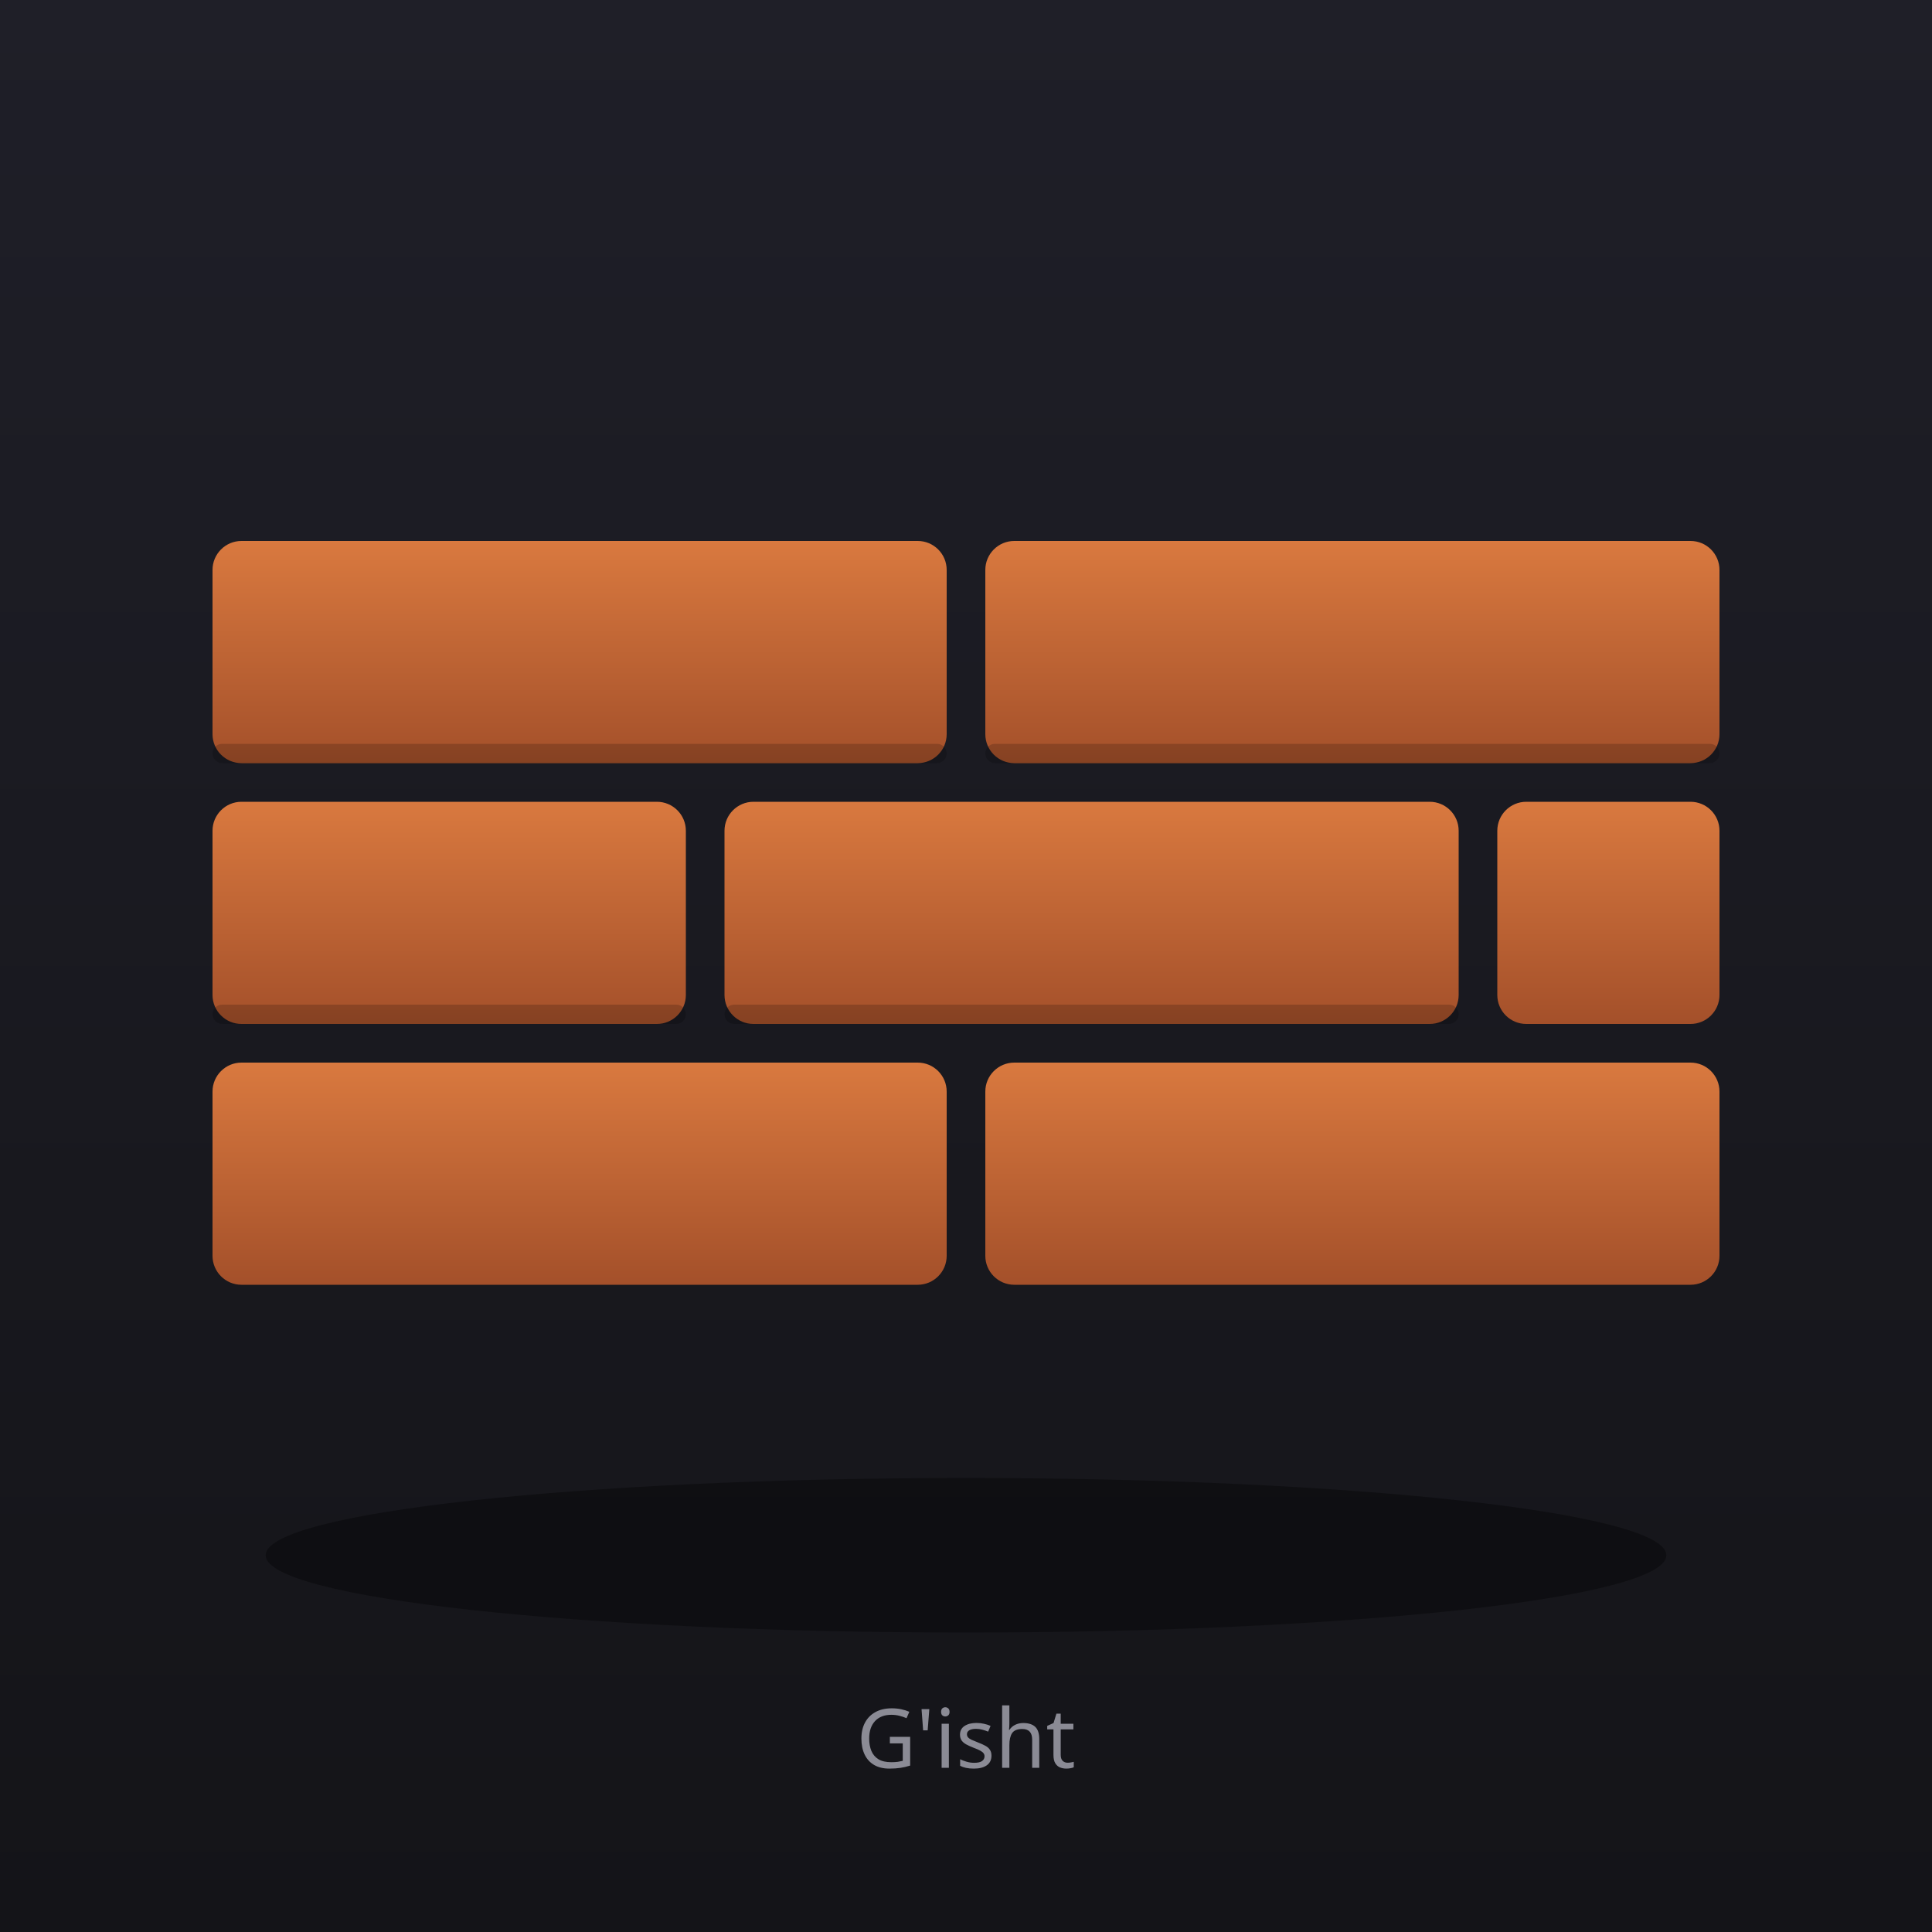
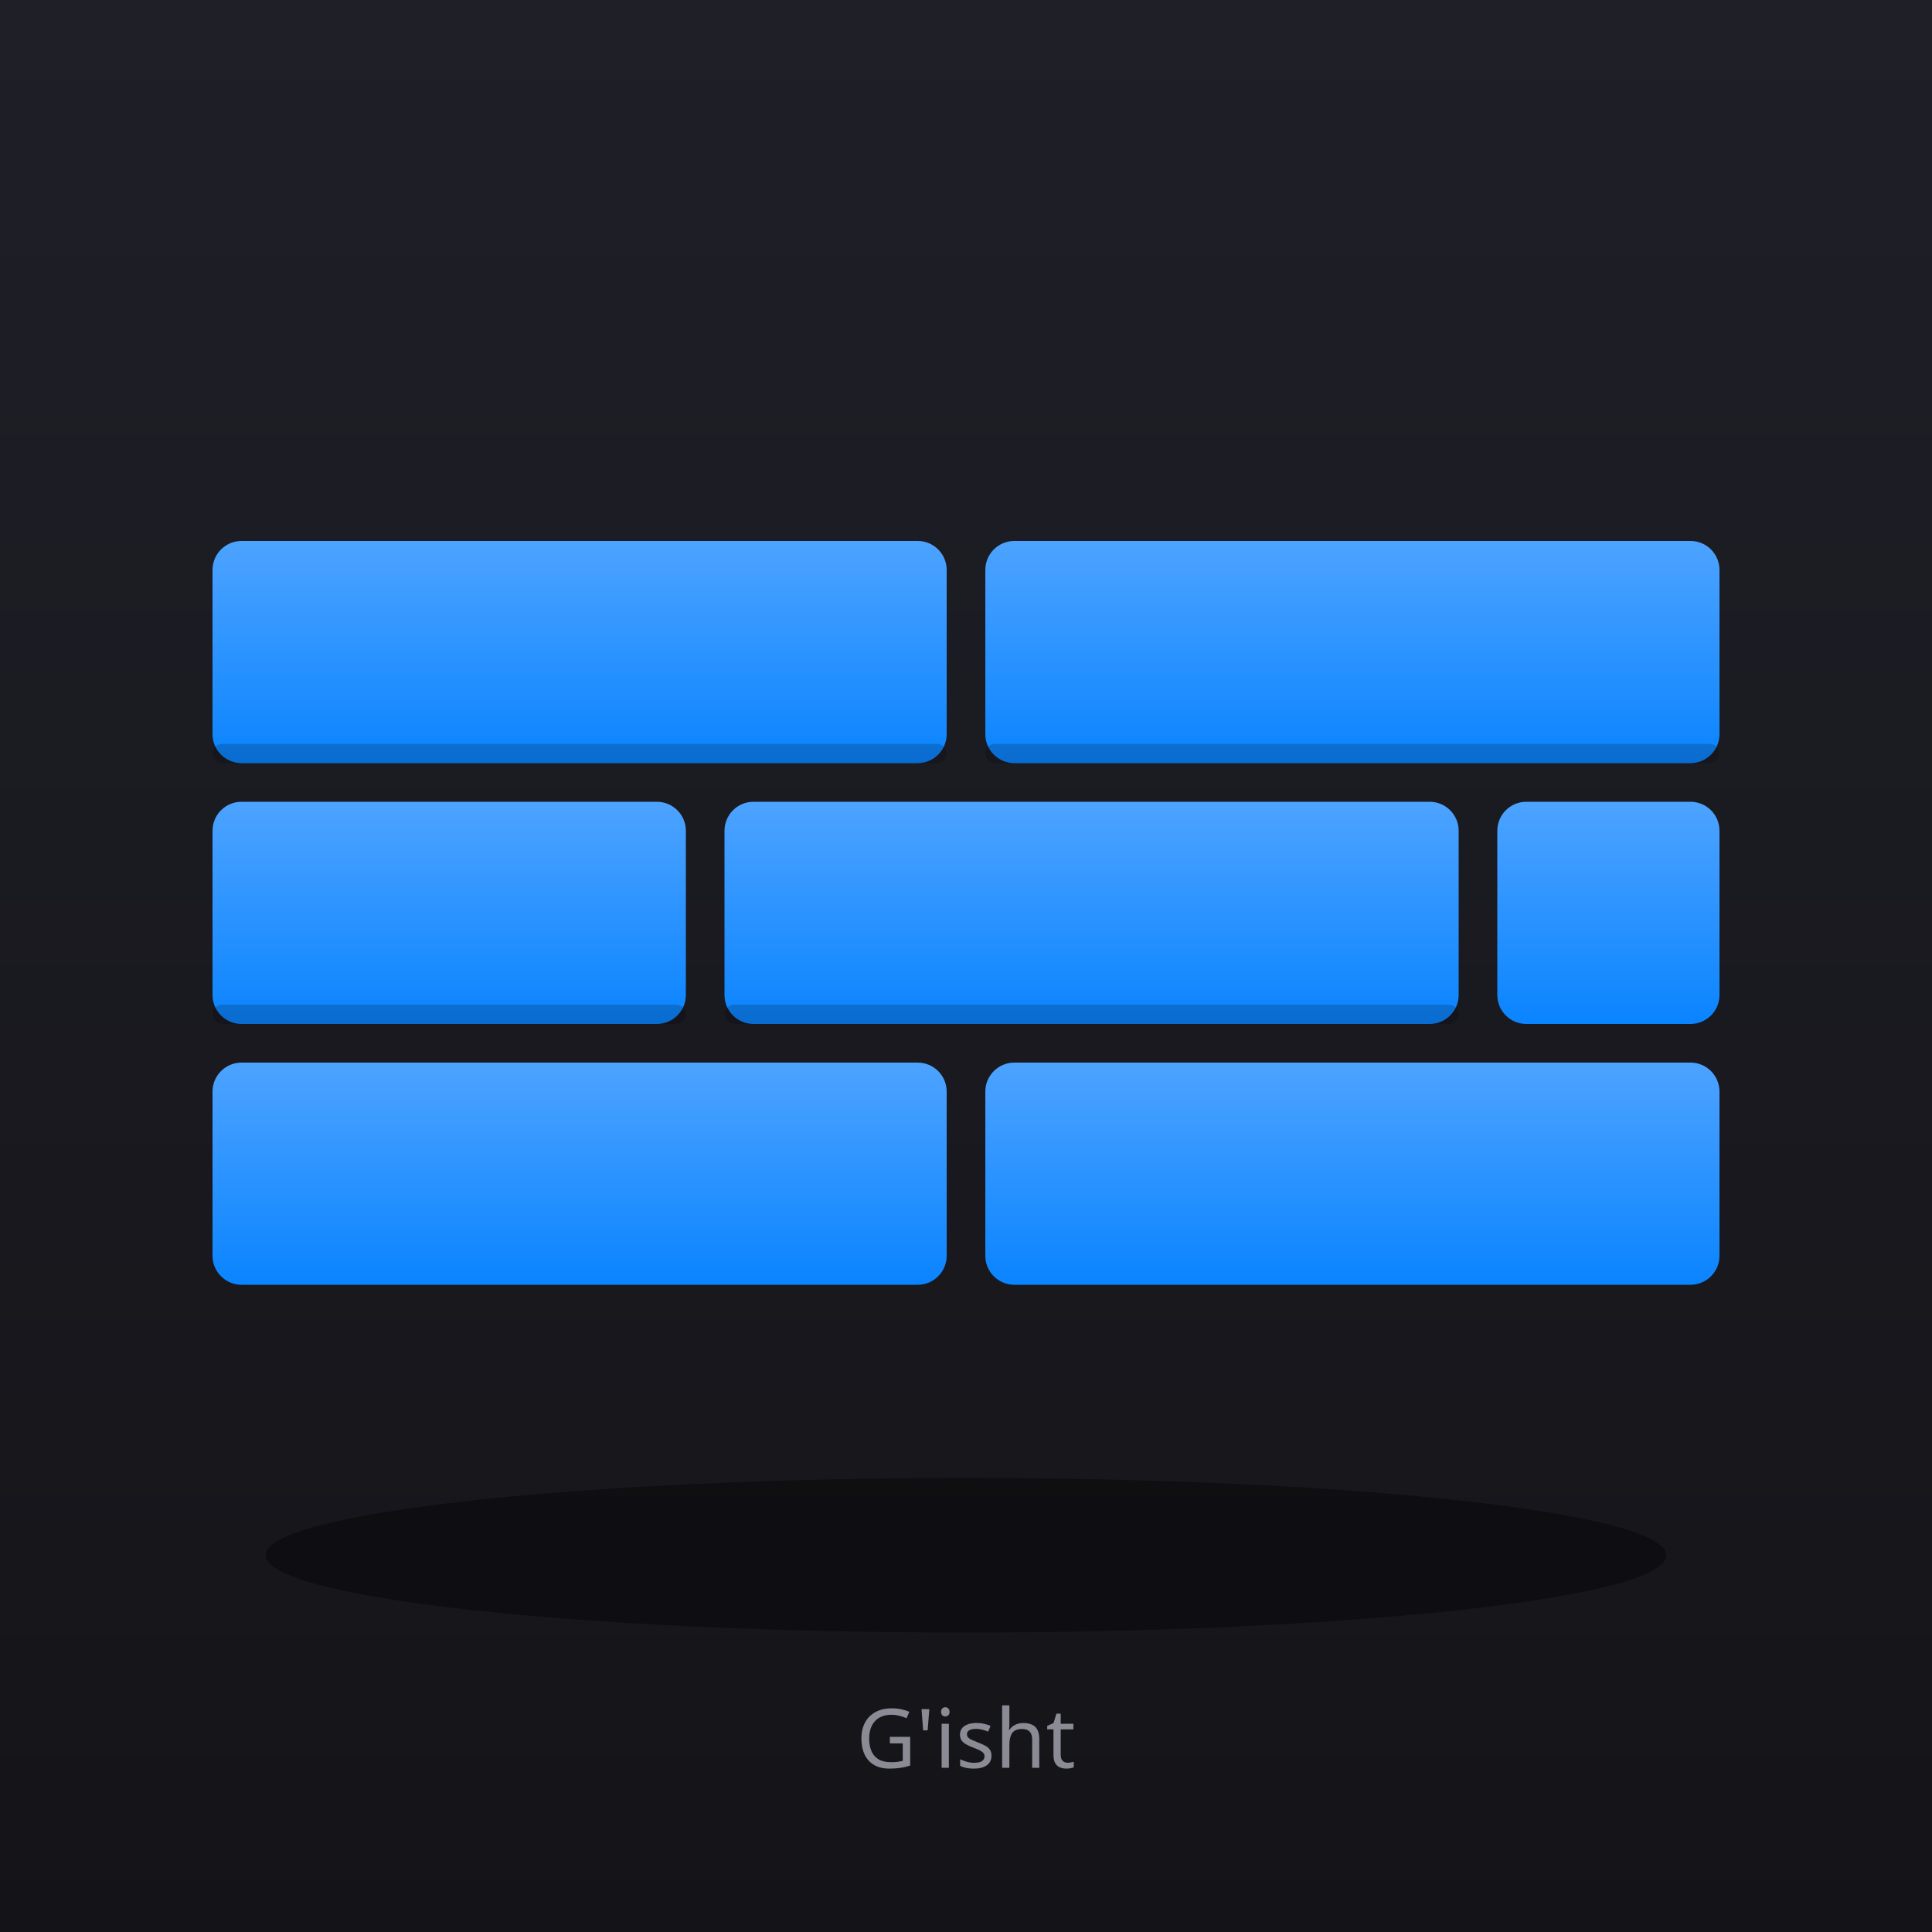
<svg xmlns="http://www.w3.org/2000/svg" viewBox="0 0 400 400">
  <defs>
    <linearGradient id="bg" x1="0" y1="0" x2="0" y2="1">
      <stop offset="0" stop-color="#1f1f28" />
      <stop offset="1" stop-color="#141418" />
    </linearGradient>
    <linearGradient id="br" x1="0" y1="0" x2="0" y2="1">
-       <stop offset="0" stop-color="#d9793f" />
-       <stop offset="1" stop-color="#a4502a" />
+       <stop offset="0" stop-color="#4DA3FF" />
+       <stop offset="1" stop-color="#0A84FF" />
    </linearGradient>
  </defs>
  <rect width="400" height="400" fill="url(#bg)" />
  <ellipse cx="200" cy="322" rx="145" ry="16" fill="#000" opacity="0.35" />
  <g>
    <rect x="44" y="112" width="152" height="46" fill="url(#br)" rx="6" />
    <rect x="204" y="112" width="152" height="46" fill="url(#br)" rx="6" />
    <rect x="44" y="166" width="98" height="46" fill="url(#br)" rx="6" />
    <rect x="150" y="166" width="152" height="46" fill="url(#br)" rx="6" />
    <rect x="310" y="166" width="46" height="46" fill="url(#br)" rx="6" />
    <rect x="44" y="220" width="152" height="46" fill="url(#br)" rx="6" />
    <rect x="204" y="220" width="152" height="46" fill="url(#br)" rx="6" />
    <g fill="#000" opacity="0.18">
      <rect x="44" y="154" width="152" height="4" rx="2" />
      <rect x="204" y="154" width="152" height="4" rx="2" />
      <rect x="44" y="208" width="98" height="4" rx="2" />
      <rect x="150" y="208" width="152" height="4" rx="2" />
    </g>
  </g>
  <text x="200" y="366" fill="#8b8b95" font-size="17" text-anchor="middle" font-family="sans-serif">G'isht</text>
</svg>
